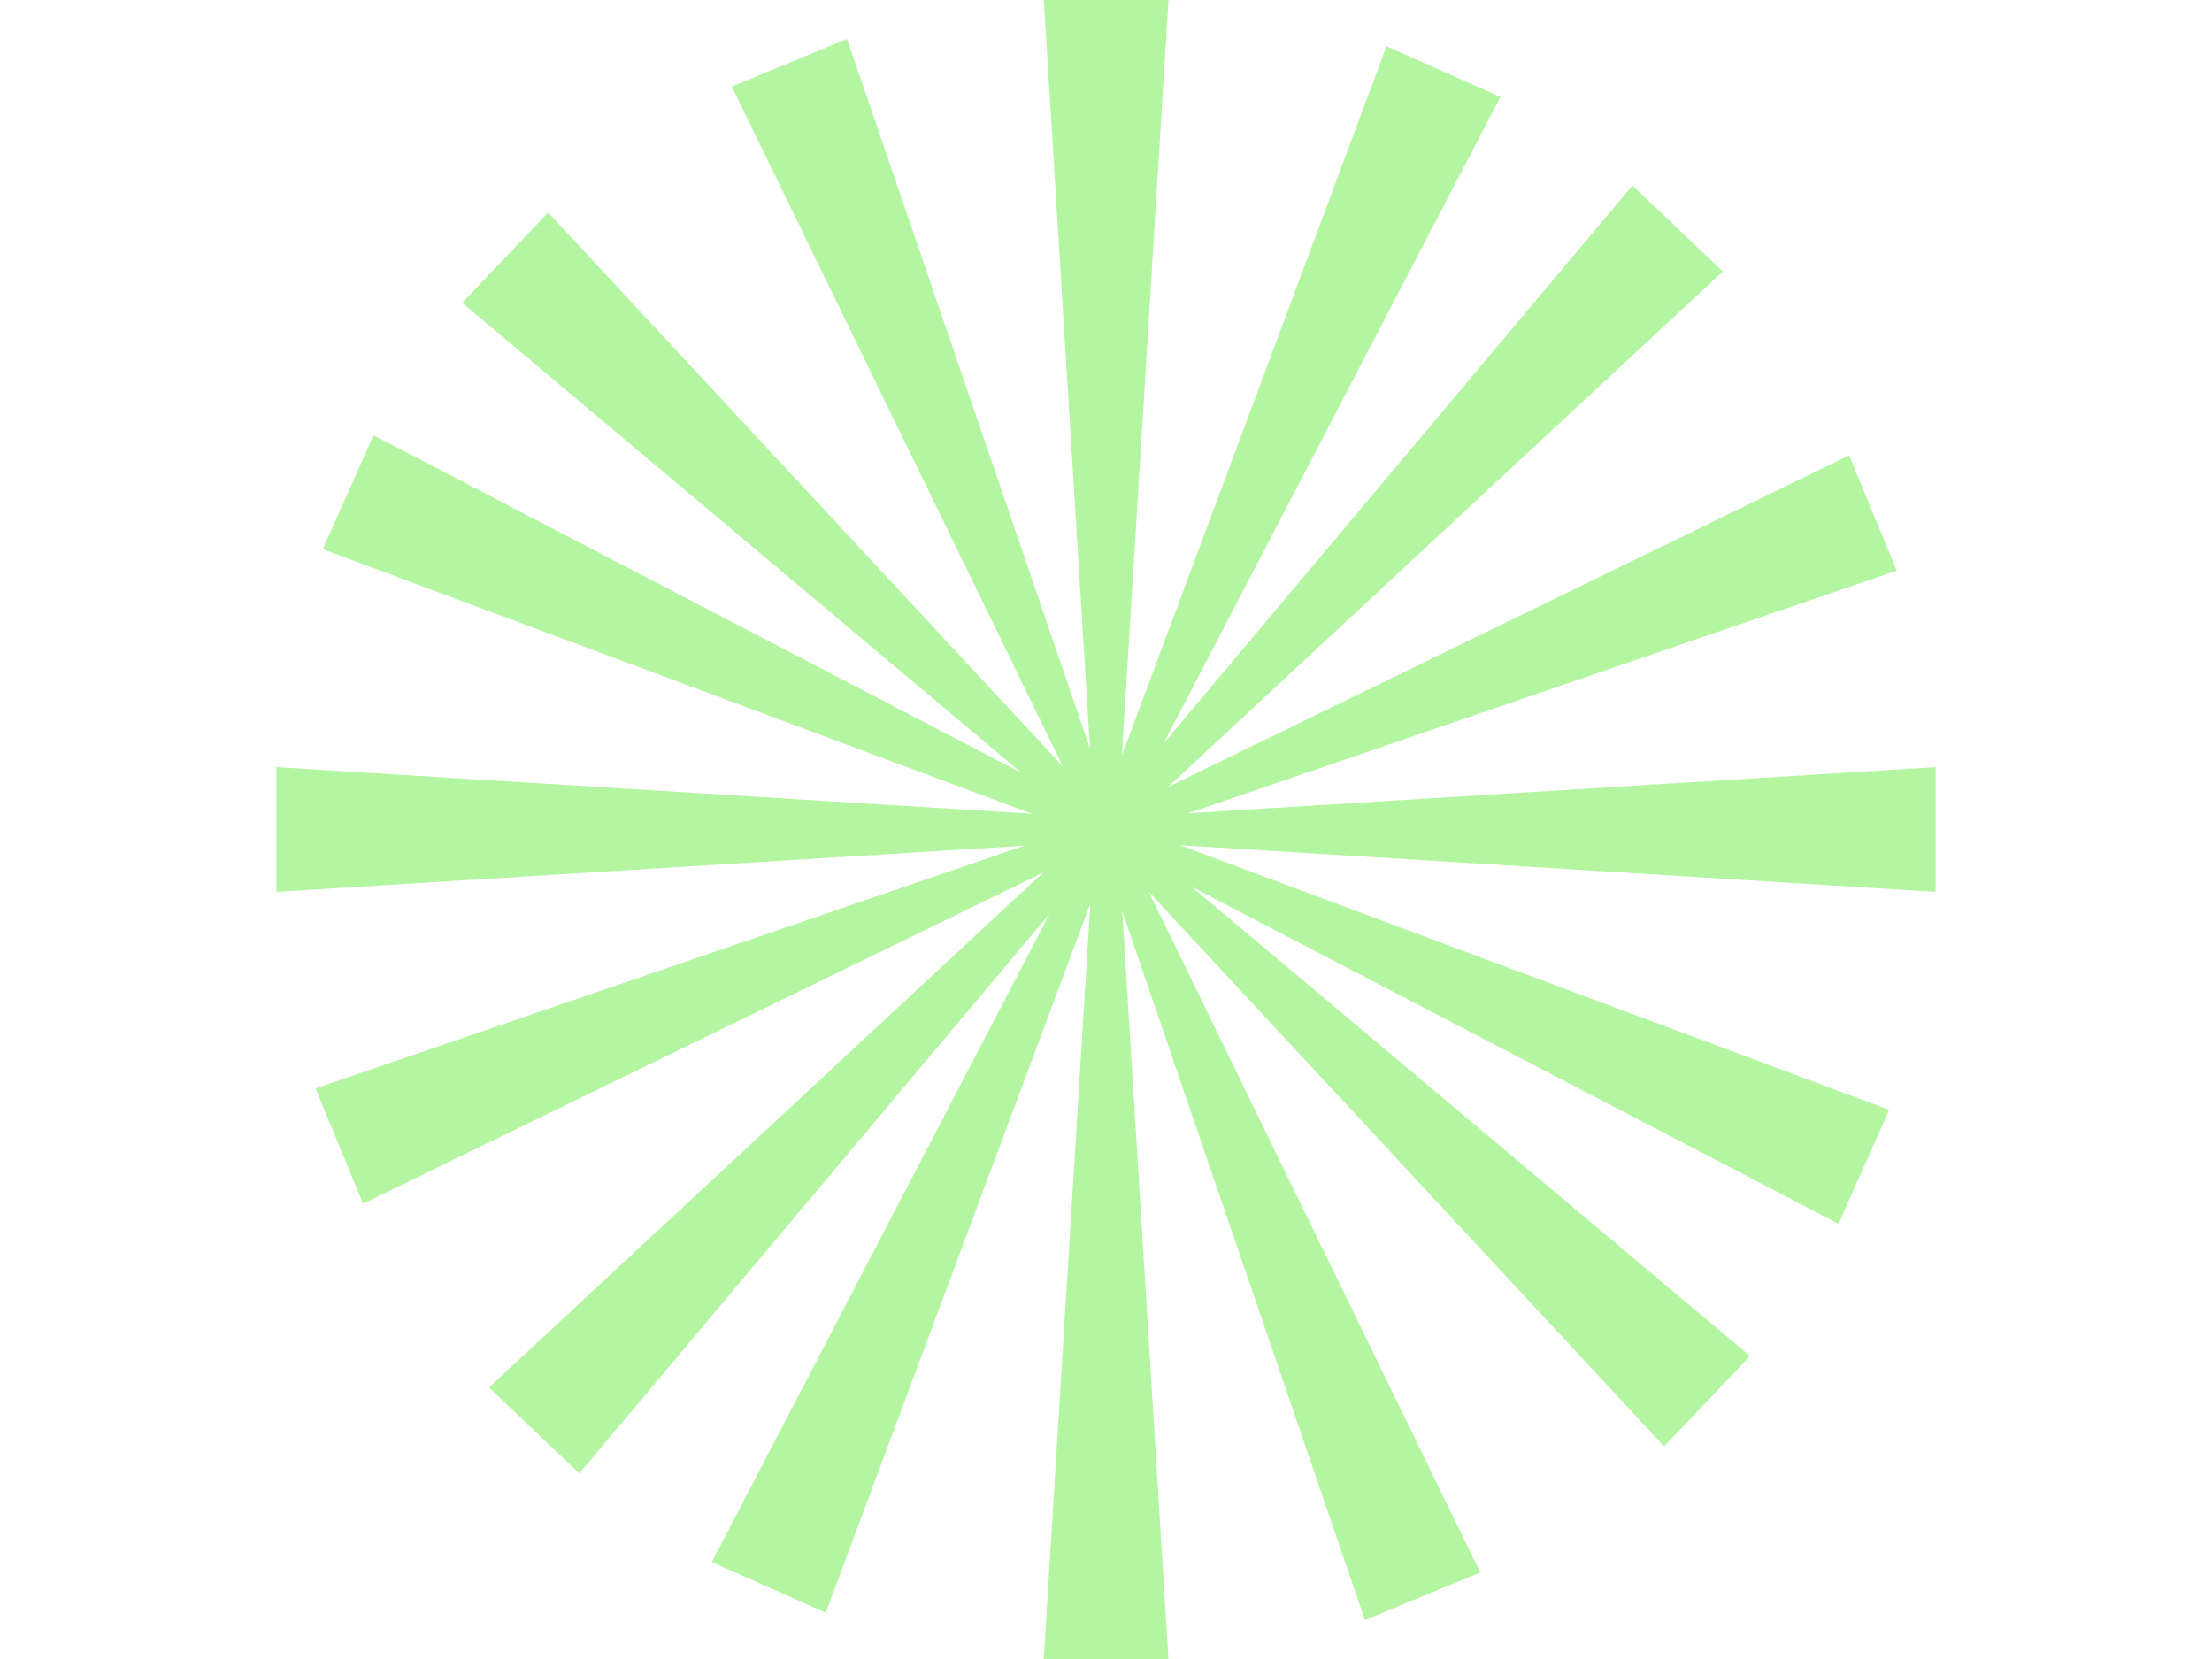
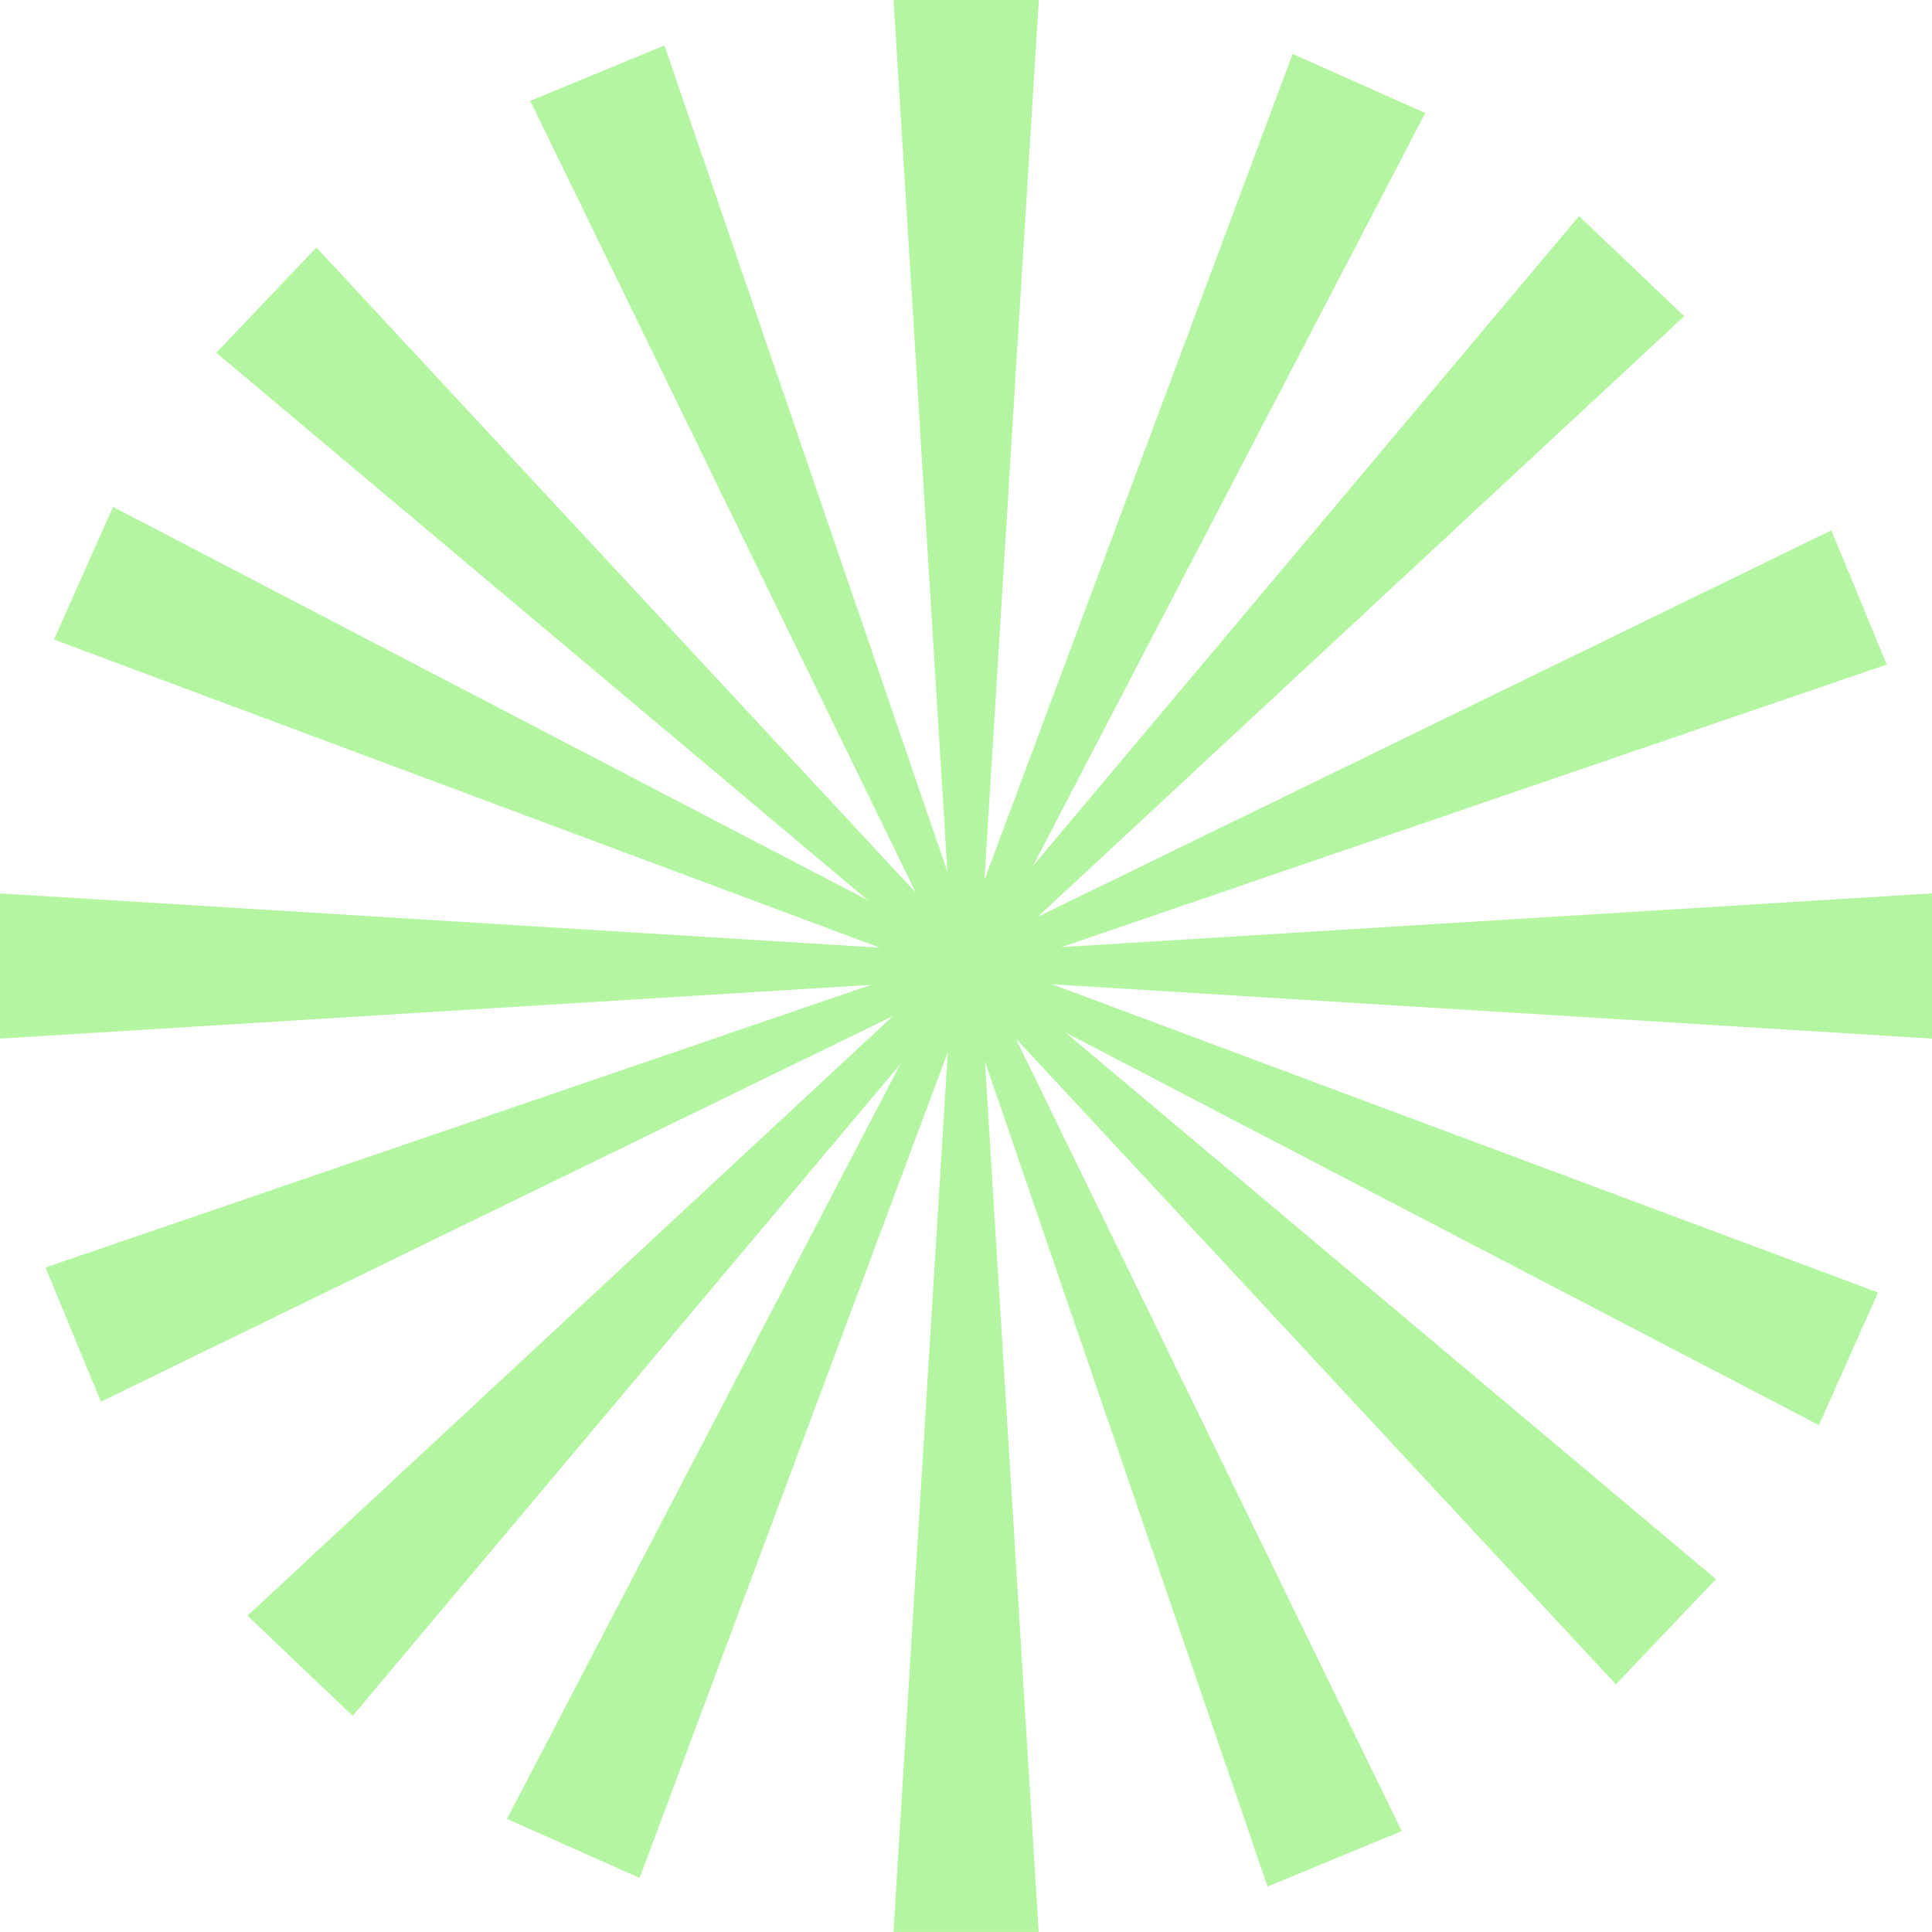
- <svg xmlns="http://www.w3.org/2000/svg" preserveAspectRatio="xMidYMid meet" data-bbox="10 10 180 179.987" viewBox="10 10 180 179.987" height="150" width="200" data-type="shape" role="presentation" aria-hidden="true" aria-label="" fill="#b3f5a0">
+ <svg xmlns="http://www.w3.org/2000/svg" preserveAspectRatio="xMidYMid meet" data-bbox="10 10 180 179.987" viewBox="10 10 180 179.987" height="100" width="100" data-type="shape" role="presentation" aria-hidden="true" aria-label="" fill="#b3f5a0">
  <g>
    <path d="M190 106.755V93.228l-89.994 5.553v2.421z" />
    <path d="M10 93.23v13.527l89.994-5.554v-2.42z" />
    <path d="M93.244 189.987h13.527l-5.553-89.994h-2.42z" />
    <path d="M106.781 10H93.253l5.553 89.994h2.421z" />
    <path d="m179.466 142.768 5.501-12.358-84.476-31.521-.985 2.211z" />
    <path d="m20.533 57.219-5.5 12.359 84.475 31.521.985-2.212z" />
    <path d="m57.234 179.458 12.359 5.5 31.521-84.476-2.212-.984z" />
    <path d="m142.79 20.52-12.358-5.501-31.521 84.476 2.211.984z" />
    <path d="m160.548 166.919 9.324-9.8-69.028-58.008-1.668 1.753z" />
    <path d="m39.477 33.055-9.325 9.8 69.028 58.009 1.669-1.754z" />
    <path d="m33.058 160.526 9.8 9.325 58.009-69.028-1.754-1.668z" />
    <path d="m166.916 39.451-9.801-9.324-58.008 69.028 1.754 1.668z" />
    <path d="m128.092 185.756 12.504-5.162-39.475-81.065-2.238.924z" />
    <path d="M71.905 14.228 59.401 19.39l39.475 81.065 2.238-.924z" />
    <path d="m14.241 128.084 5.162 12.504 81.065-39.475-.924-2.238z" />
    <path d="m185.784 71.907-5.162-12.504-81.065 39.475.924 2.238z" />
  </g>
</svg>
